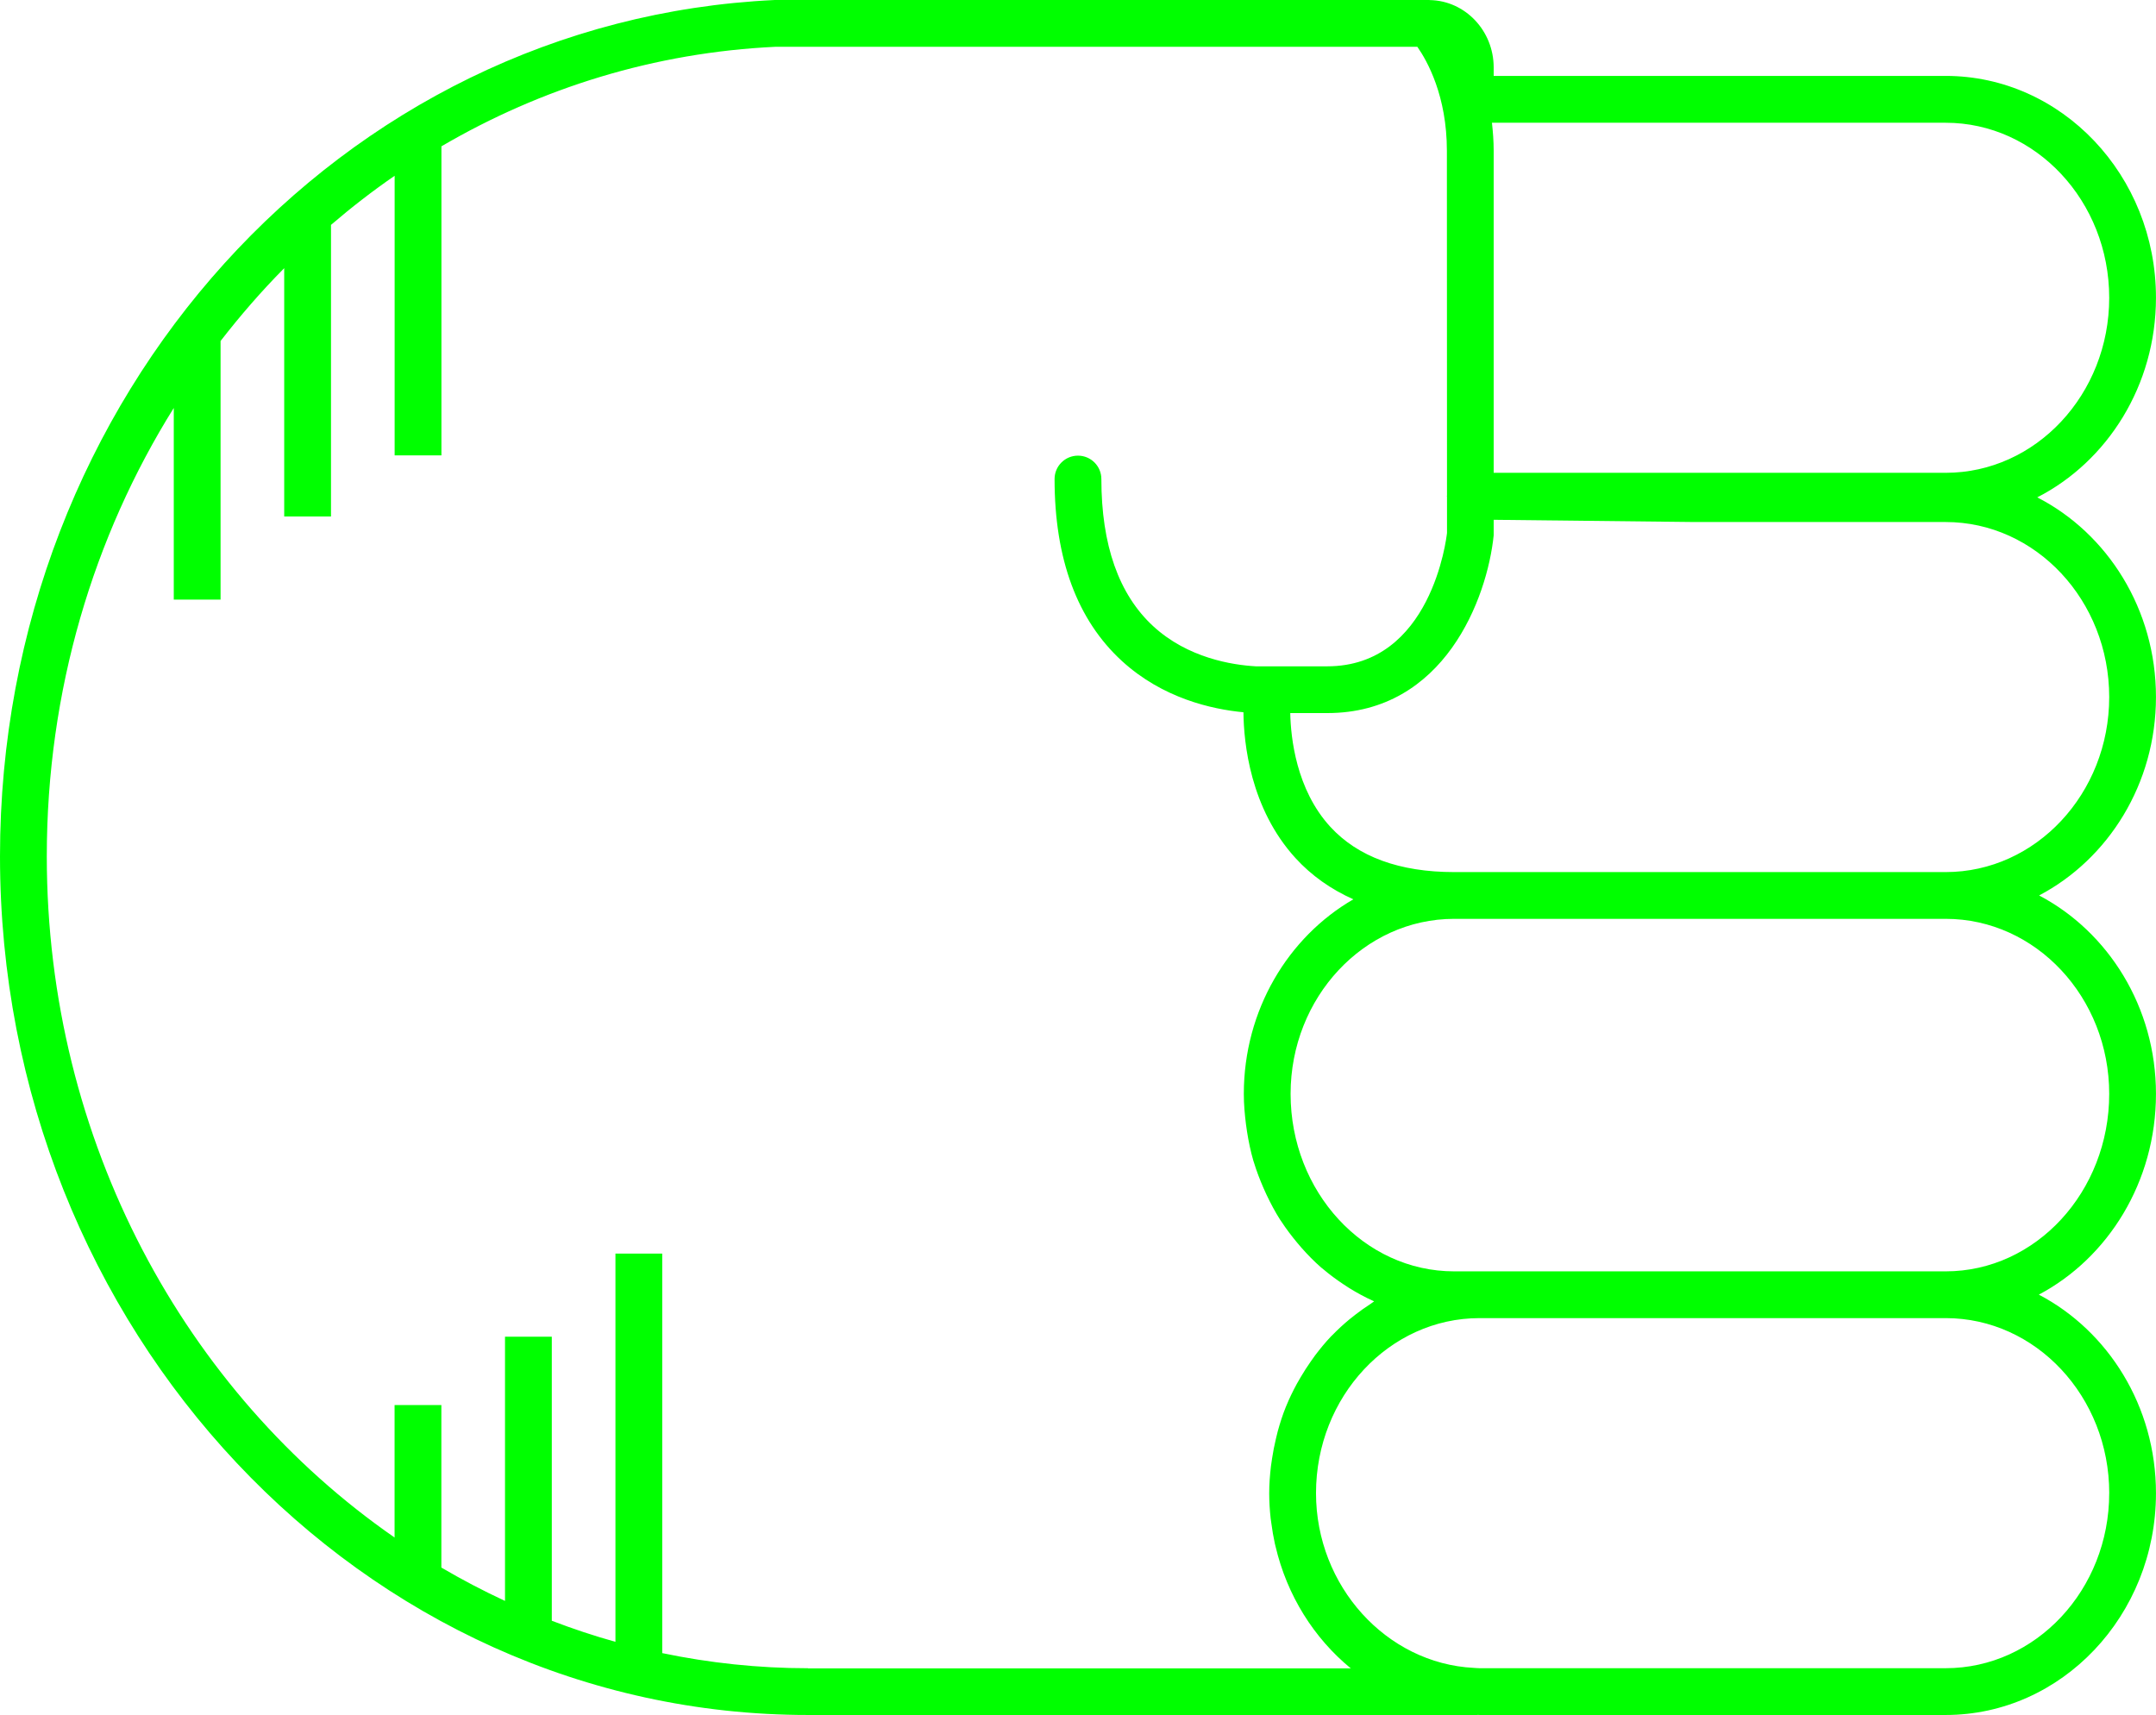
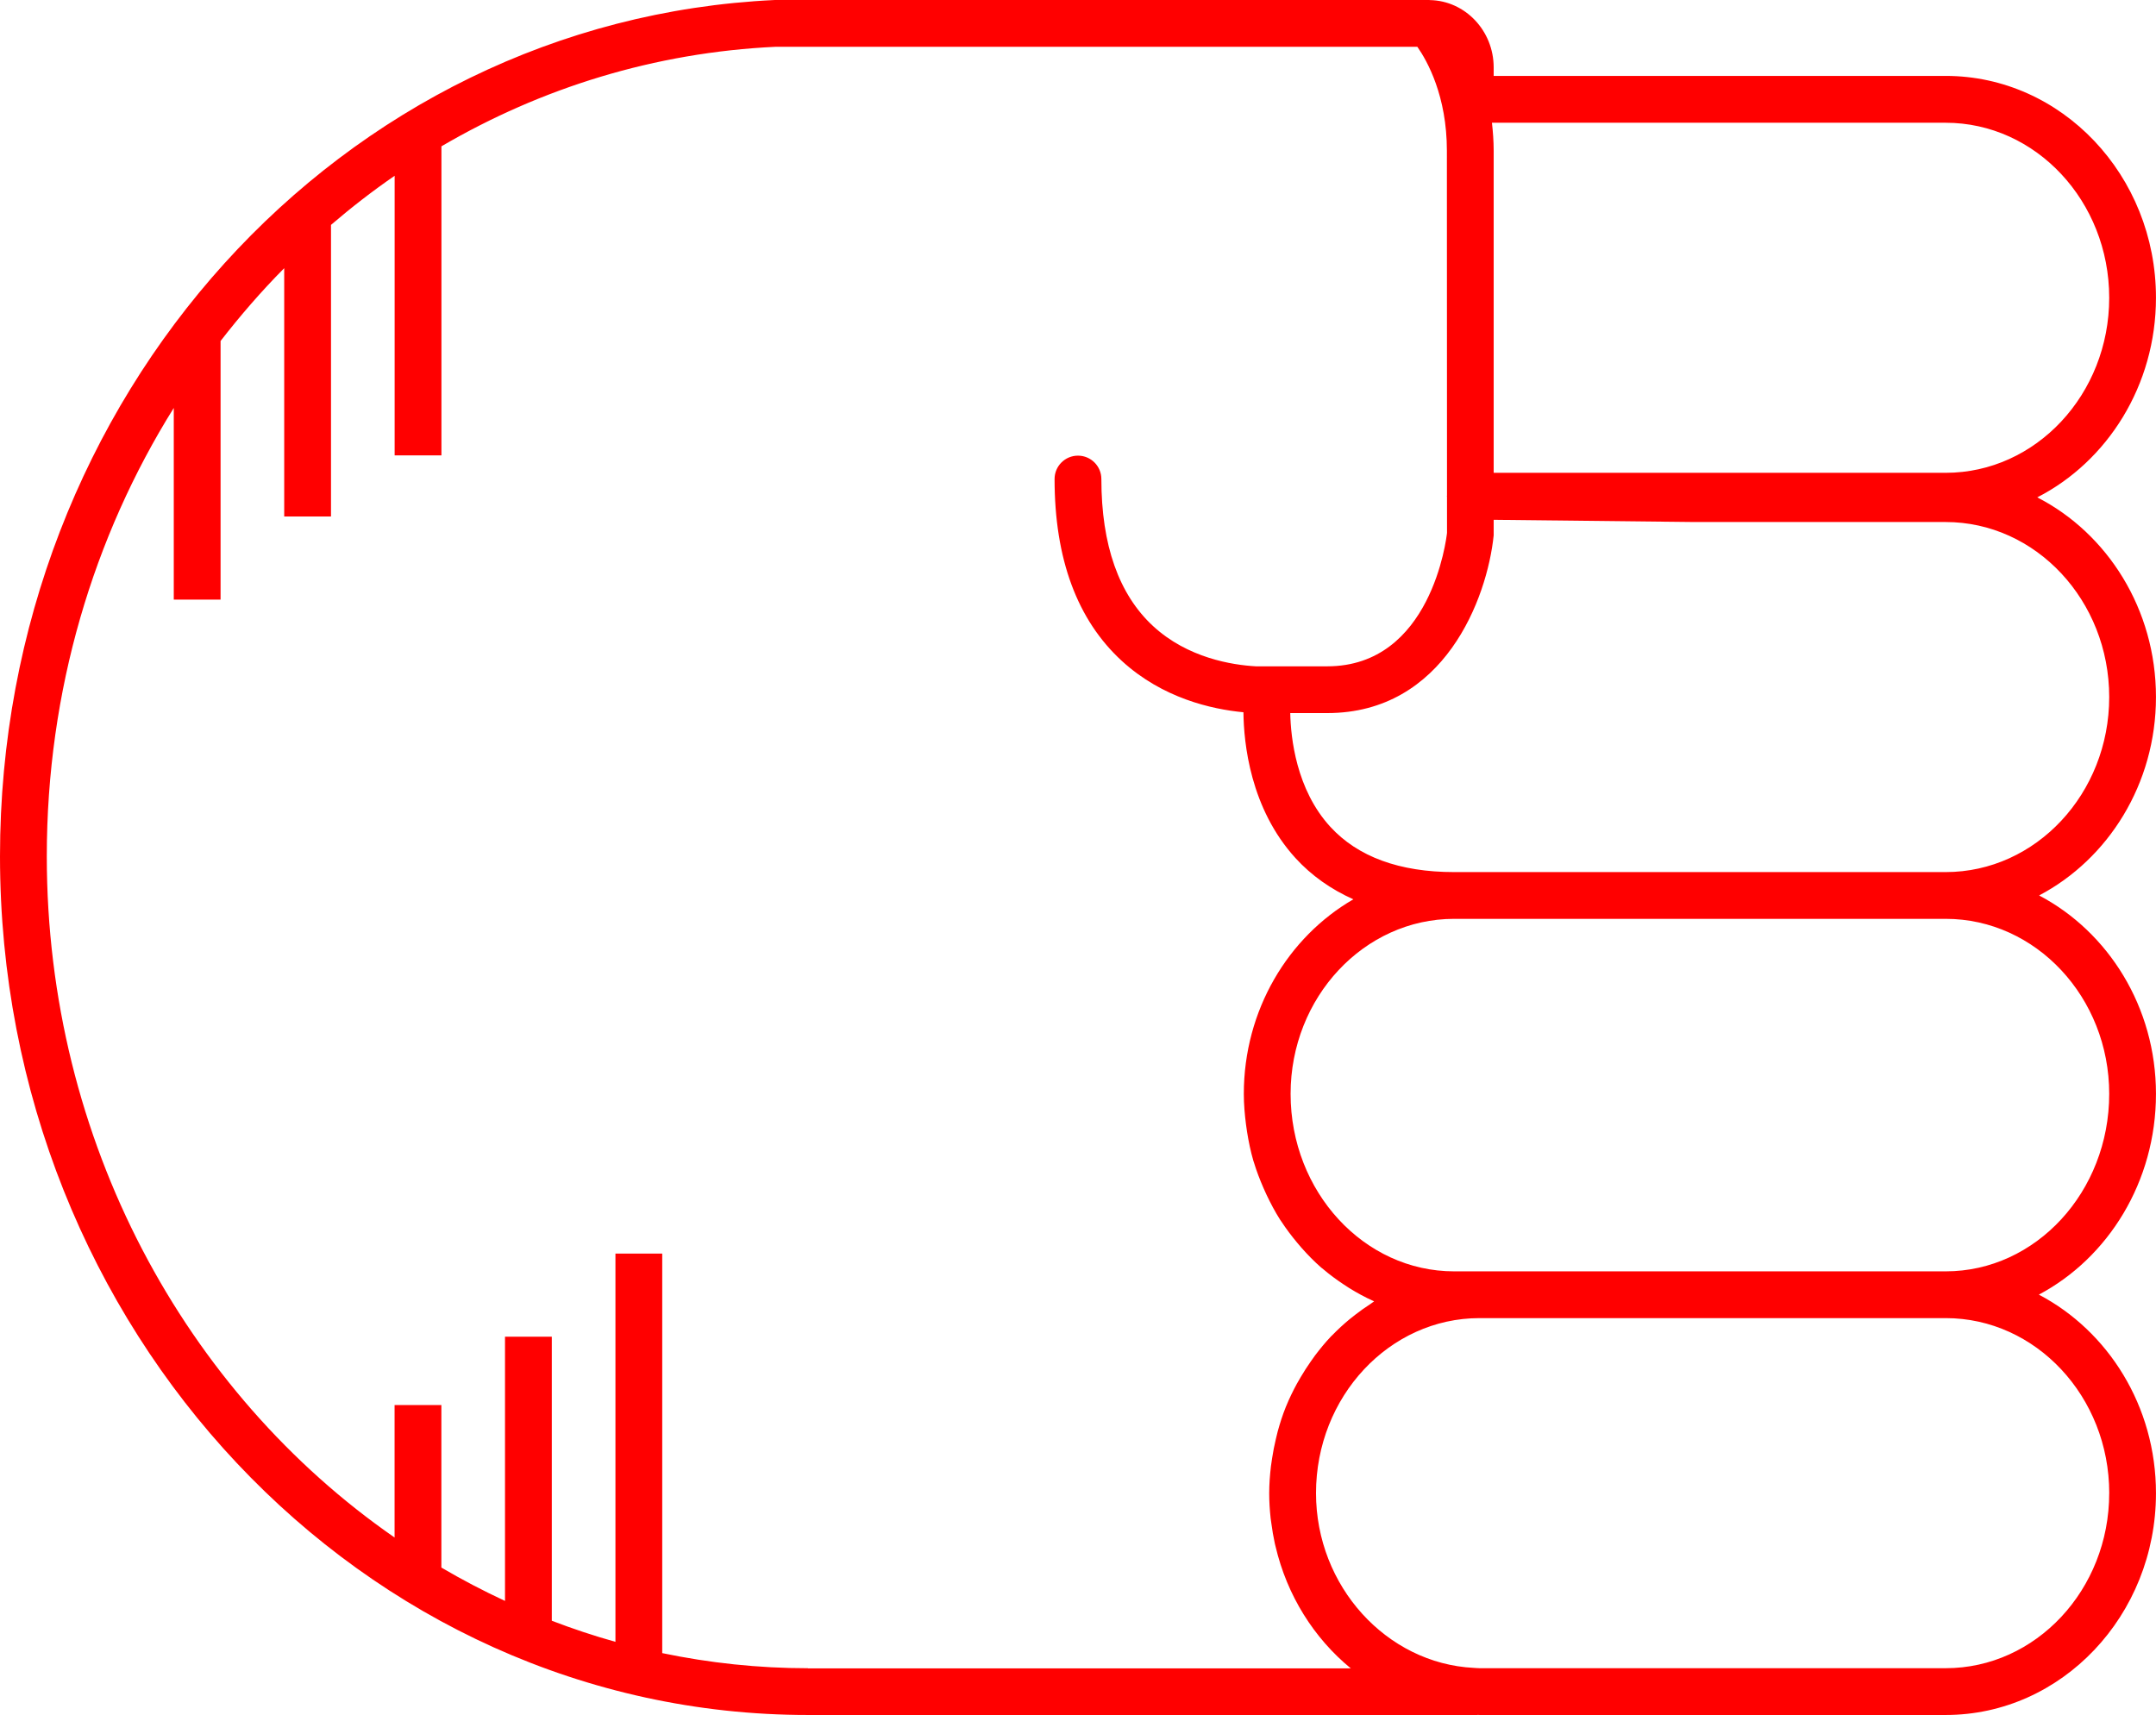
- <svg xmlns="http://www.w3.org/2000/svg" version="1.1" x="0px" y="0px" viewBox="0 0 73.721 58.652" overflow="scroll" xml:space="preserve" id="svg12" width="73.721" height="58.652" style="overflow:scroll; fill:lime">
+ <svg xmlns="http://www.w3.org/2000/svg" version="1.1" x="0px" y="0px" viewBox="0 0 73.721 58.652" overflow="scroll" xml:space="preserve" id="svg12" width="73.721" height="58.652" style="overflow:scroll; fill:red">
  <defs id="defs18" />
  <path d="m 66.529,58.652 c 3.965,0 7.191,-3.403 7.191,-7.586 0,-2.975 -1.636,-5.548 -4.005,-6.79 2.369,-1.256 4.005,-3.858 4.005,-6.866 0,-2.971 -1.632,-5.542 -3.996,-6.786 2.365,-1.244 3.996,-3.815 3.996,-6.786 0,-2.999 -1.658,-5.597 -4.059,-6.828 2.4,-1.23 4.059,-3.829 4.059,-6.828 0,-4.183 -3.226,-7.586 -7.191,-7.586 l -15.455,0 0,-0.289 c 0,-1.258 -0.975,-2.281 -2.179,-2.304 -0.006,-3.06e-4 -0.012,-0.002 -0.018,-0.002 C 48.869,0.002 48.862,0 48.854,0 L 26.486,4.89e-4 C 11.634,0.698 0,13.561 0,29.284 0,45.478 12.394,58.652 27.628,58.652 l 22.883,0 c 0.006,0 0.011,-0.003 0.017,-0.003 0.021,1.83e-4 0.041,0.003 0.062,0.003 l 15.939,0 z m 5.592,-7.586 c 0,3.301 -2.509,5.986 -5.592,5.986 l -15.939,0 c -0.066,0 -0.131,-0.008 -0.196,-0.011 -2.987,-0.15 -5.395,-2.798 -5.395,-5.976 0,-3.3 2.509,-5.986 5.592,-5.986 l 15.939,0 c 3.083,0 5.592,2.686 5.592,5.986 z m 0,-13.656 c 0,3.347 -2.509,6.07 -5.592,6.07 l -15.939,0 -0.868,0 c -3.083,0 -5.592,-2.723 -5.592,-6.07 0,-3.3 2.509,-5.986 5.592,-5.986 l 8.127,0 8.68,0 c 3.083,0 5.592,2.686 5.592,5.986 z M 66.529,17.853 c 3.083,0 5.592,2.686 5.592,5.986 0,3.301 -2.509,5.986 -5.592,5.986 l -8.68,0 -8.127,0 c -1.868,0 -3.293,-0.522 -4.236,-1.551 -1.167,-1.274 -1.351,-3.048 -1.368,-3.887 l 1.264,0 c 4.003,0 5.471,-3.921 5.692,-6.078 l 0,-0.532 6.775,0.075 8.68,0 z m 5.592,-7.669 c 0,3.301 -2.509,5.986 -5.592,5.986 l -15.455,0 0,-11.013 c 0,-0.339 -0.026,-0.654 -0.059,-0.959 l 15.514,0 c 3.083,0 5.592,2.686 5.592,5.986 z M 27.628,57.053 c -1.705,0 -3.37,-0.181 -4.984,-0.517 l 0,-13.663 -1.6,0 0,13.277 c -0.739,-0.206 -1.464,-0.448 -2.176,-0.721 l 0,-9.714 -1.6,0 0,9.036 c -0.744,-0.346 -1.47,-0.726 -2.176,-1.141 l 0,-5.558 -1.6,0 0,4.53 C 6.343,47.628 1.6,39.039 1.6,29.284 c 0,-5.667 1.597,-10.938 4.342,-15.332 l 0,6.554 1.6,0 0,-8.844 c 0.679,-0.875 1.402,-1.71 2.176,-2.49 l 0,8.491 1.6,0 0,-9.972 c 0.697,-0.597 1.421,-1.16 2.176,-1.679 l 0,9.562 1.6,0 0,-10.57 C 18.501,3.01 22.378,1.795 26.523,1.6 l 21.941,0 c 0.342,0.49 1.01,1.683 1.01,3.557 l 0.004,11.789 c -1.83e-4,0.007 -0.004,0.012 -0.004,0.019 0,0.002 0,0.003 0,0.004 0,0.007 0.004,0.013 0.004,0.02 l 4.28e-4,1.236 c -0.021,0.187 -0.539,4.563 -4.097,4.563 l -2.439,0 c -0.806,-0.045 -2.33,-0.283 -3.512,-1.374 -1.175,-1.084 -1.771,-2.777 -1.771,-5.031 0,-0.442 -0.358,-0.8 -0.8,-0.8 -0.442,0 -0.8,0.358 -0.8,0.8 0,2.729 0.774,4.822 2.302,6.222 1.392,1.275 3.07,1.651 4.156,1.754 0.011,1.05 0.23,3.286 1.778,4.985 0.551,0.604 1.216,1.07 1.98,1.412 -2.23,1.29 -3.745,3.789 -3.745,6.655 0,0.356 0.031,0.704 0.075,1.048 0.011,0.084 0.023,0.167 0.036,0.251 0.054,0.337 0.122,0.669 0.216,0.99 0.004,0.013 0.009,0.025 0.013,0.037 0.093,0.31 0.209,0.609 0.336,0.901 0.033,0.075 0.066,0.149 0.101,0.223 0.14,0.294 0.291,0.581 0.464,0.853 0.013,0.02 0.028,0.038 0.041,0.058 0.165,0.254 0.347,0.493 0.538,0.723 0.051,0.061 0.102,0.122 0.155,0.182 0.21,0.237 0.43,0.463 0.667,0.67 0.024,0.021 0.05,0.038 0.074,0.059 0.22,0.188 0.453,0.358 0.693,0.518 0.065,0.043 0.129,0.086 0.195,0.127 0.266,0.164 0.54,0.315 0.827,0.443 0.008,0.004 0.016,0.009 0.024,0.013 -0.047,0.029 -0.089,0.066 -0.136,0.096 -0.173,0.112 -0.342,0.231 -0.505,0.358 -0.069,0.054 -0.139,0.107 -0.206,0.163 -0.2,0.167 -0.392,0.342 -0.574,0.53 -0.016,0.017 -0.034,0.031 -0.05,0.048 -0.195,0.205 -0.375,0.425 -0.547,0.652 -0.051,0.068 -0.098,0.138 -0.147,0.207 -0.122,0.173 -0.237,0.352 -0.345,0.536 -0.044,0.075 -0.089,0.15 -0.131,0.227 -0.133,0.245 -0.256,0.497 -0.363,0.759 -0.004,0.011 -0.01,0.021 -0.014,0.032 -0.11,0.272 -0.2,0.554 -0.279,0.842 -0.023,0.084 -0.042,0.17 -0.062,0.255 -0.052,0.217 -0.095,0.437 -0.129,0.661 -0.014,0.089 -0.028,0.177 -0.039,0.268 -0.036,0.305 -0.06,0.614 -0.06,0.93 0,0.289 0.019,0.574 0.049,0.855 0.006,0.054 0.016,0.107 0.023,0.161 0.031,0.239 0.071,0.475 0.122,0.707 0.007,0.03 0.015,0.059 0.022,0.089 0.393,1.682 1.316,3.143 2.574,4.175 l -18.561,0 z" id="path14" />
</svg>
